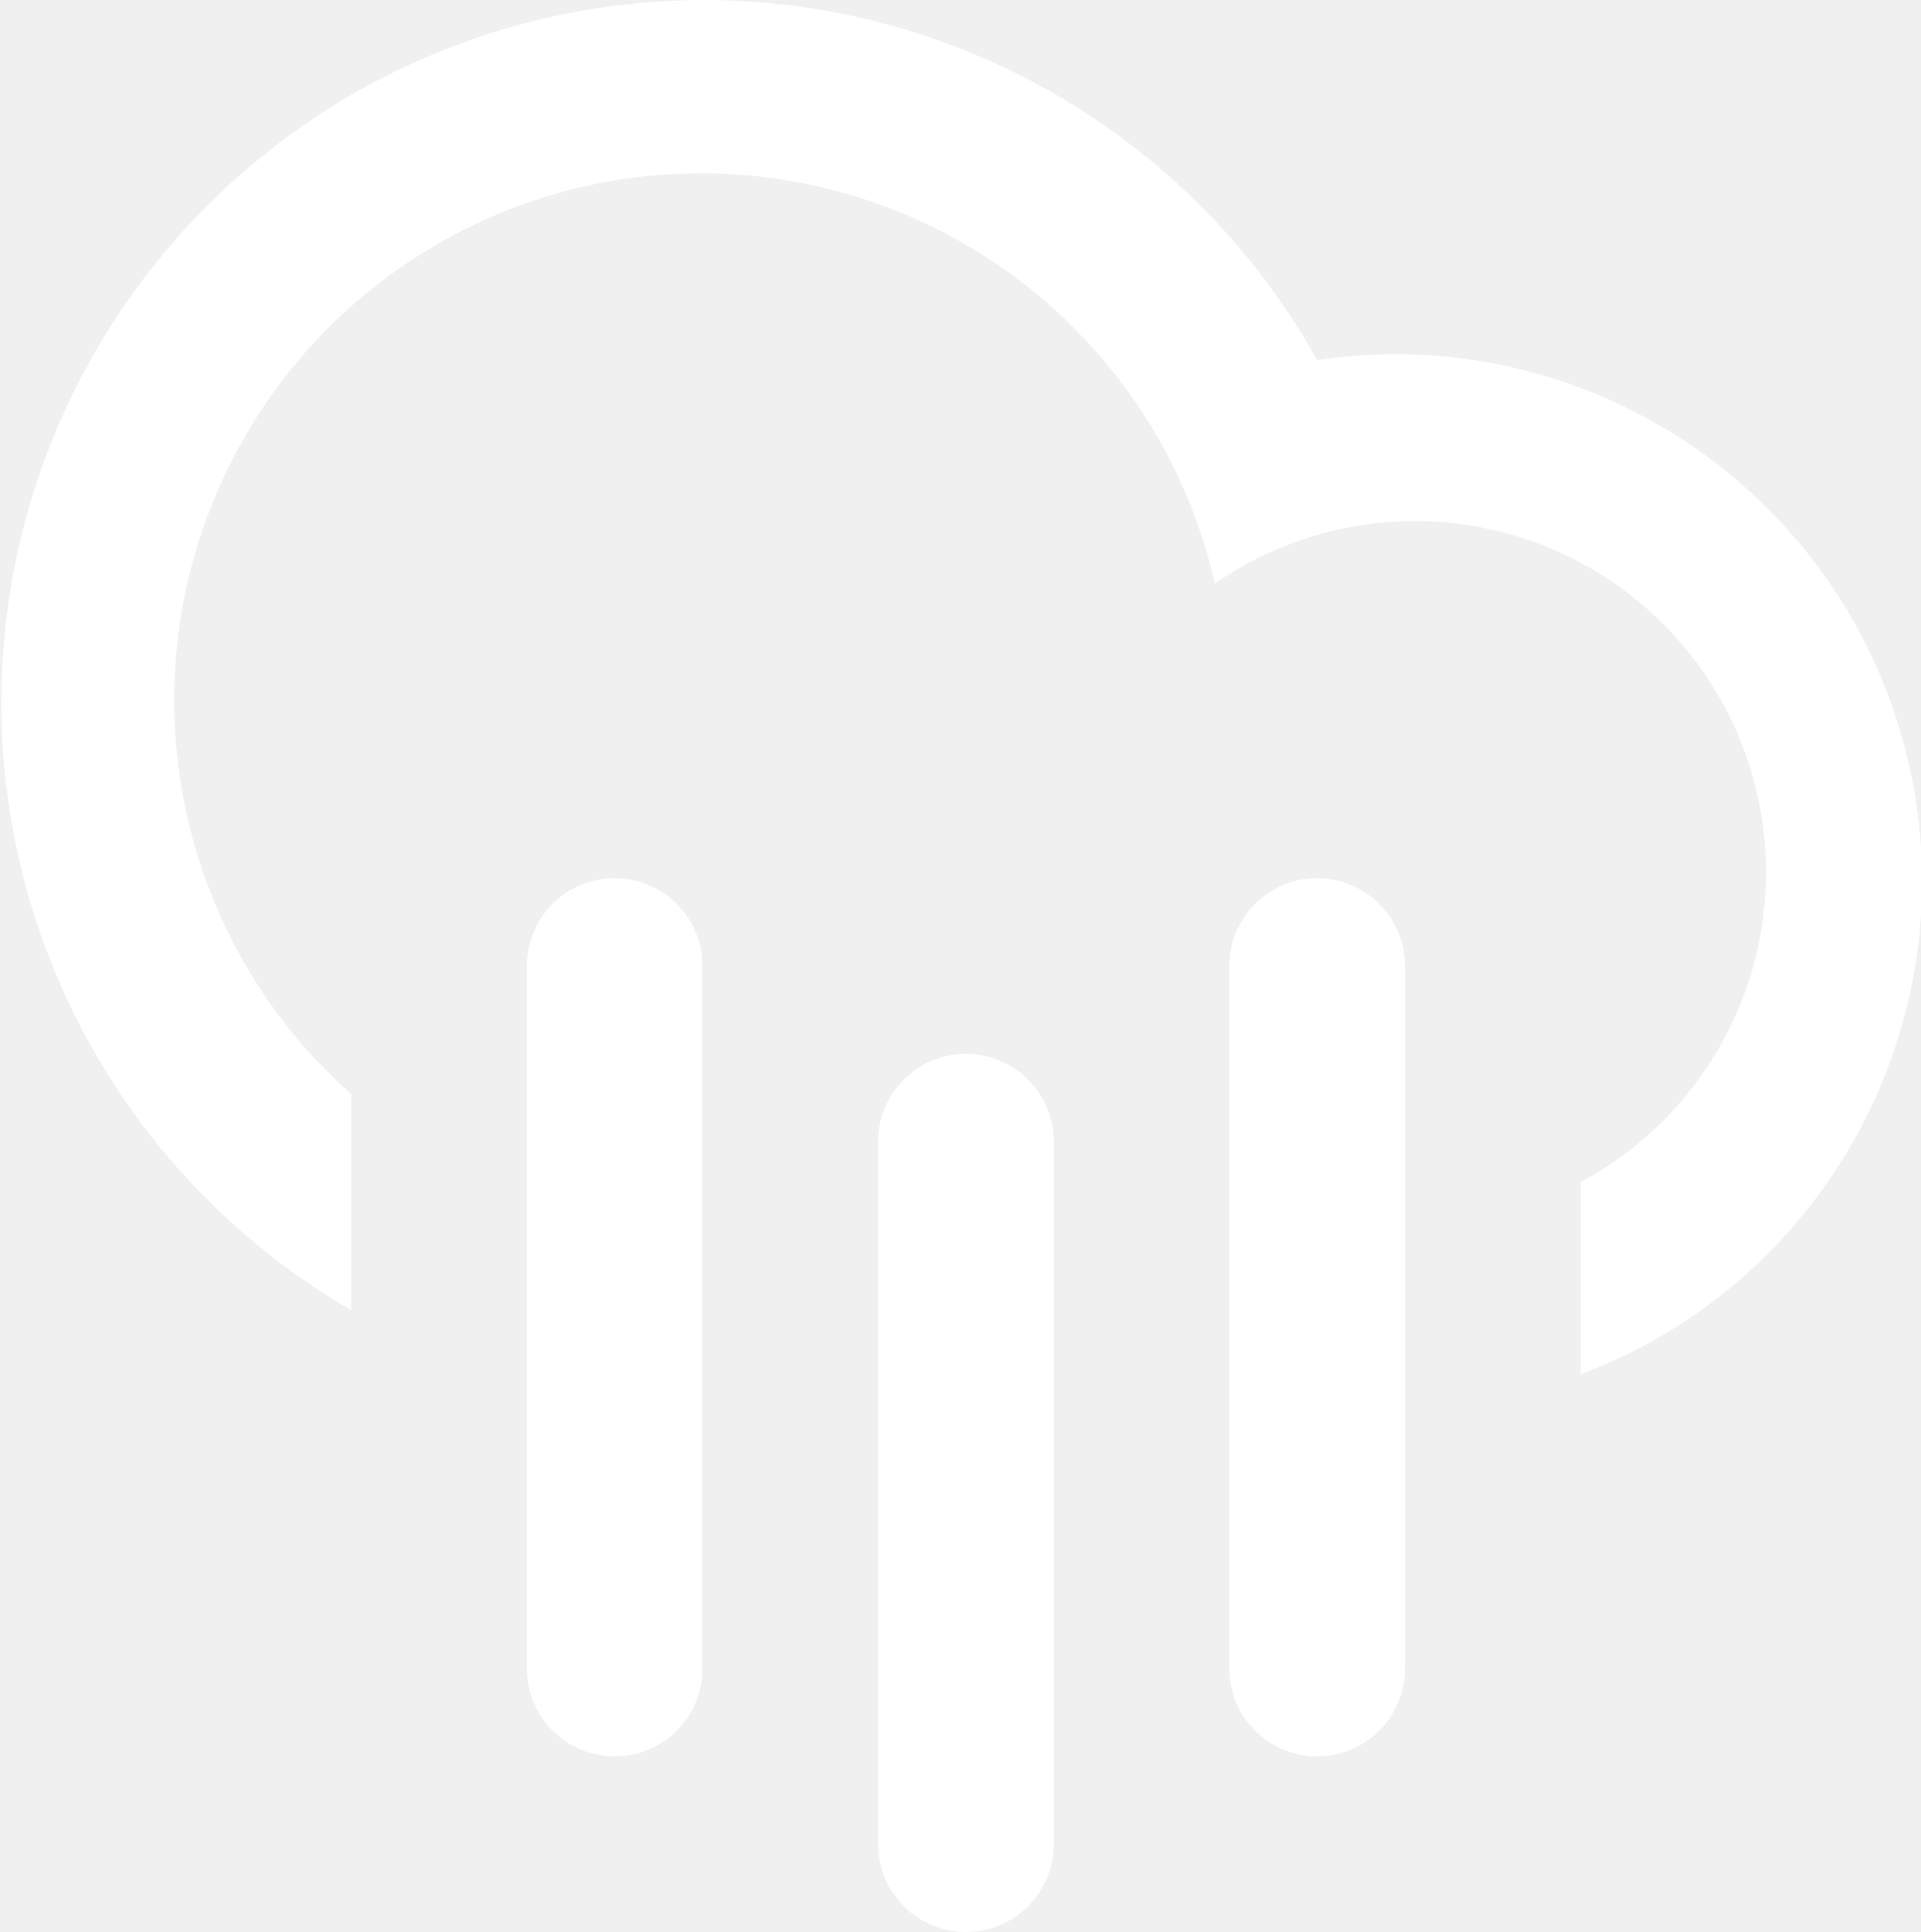
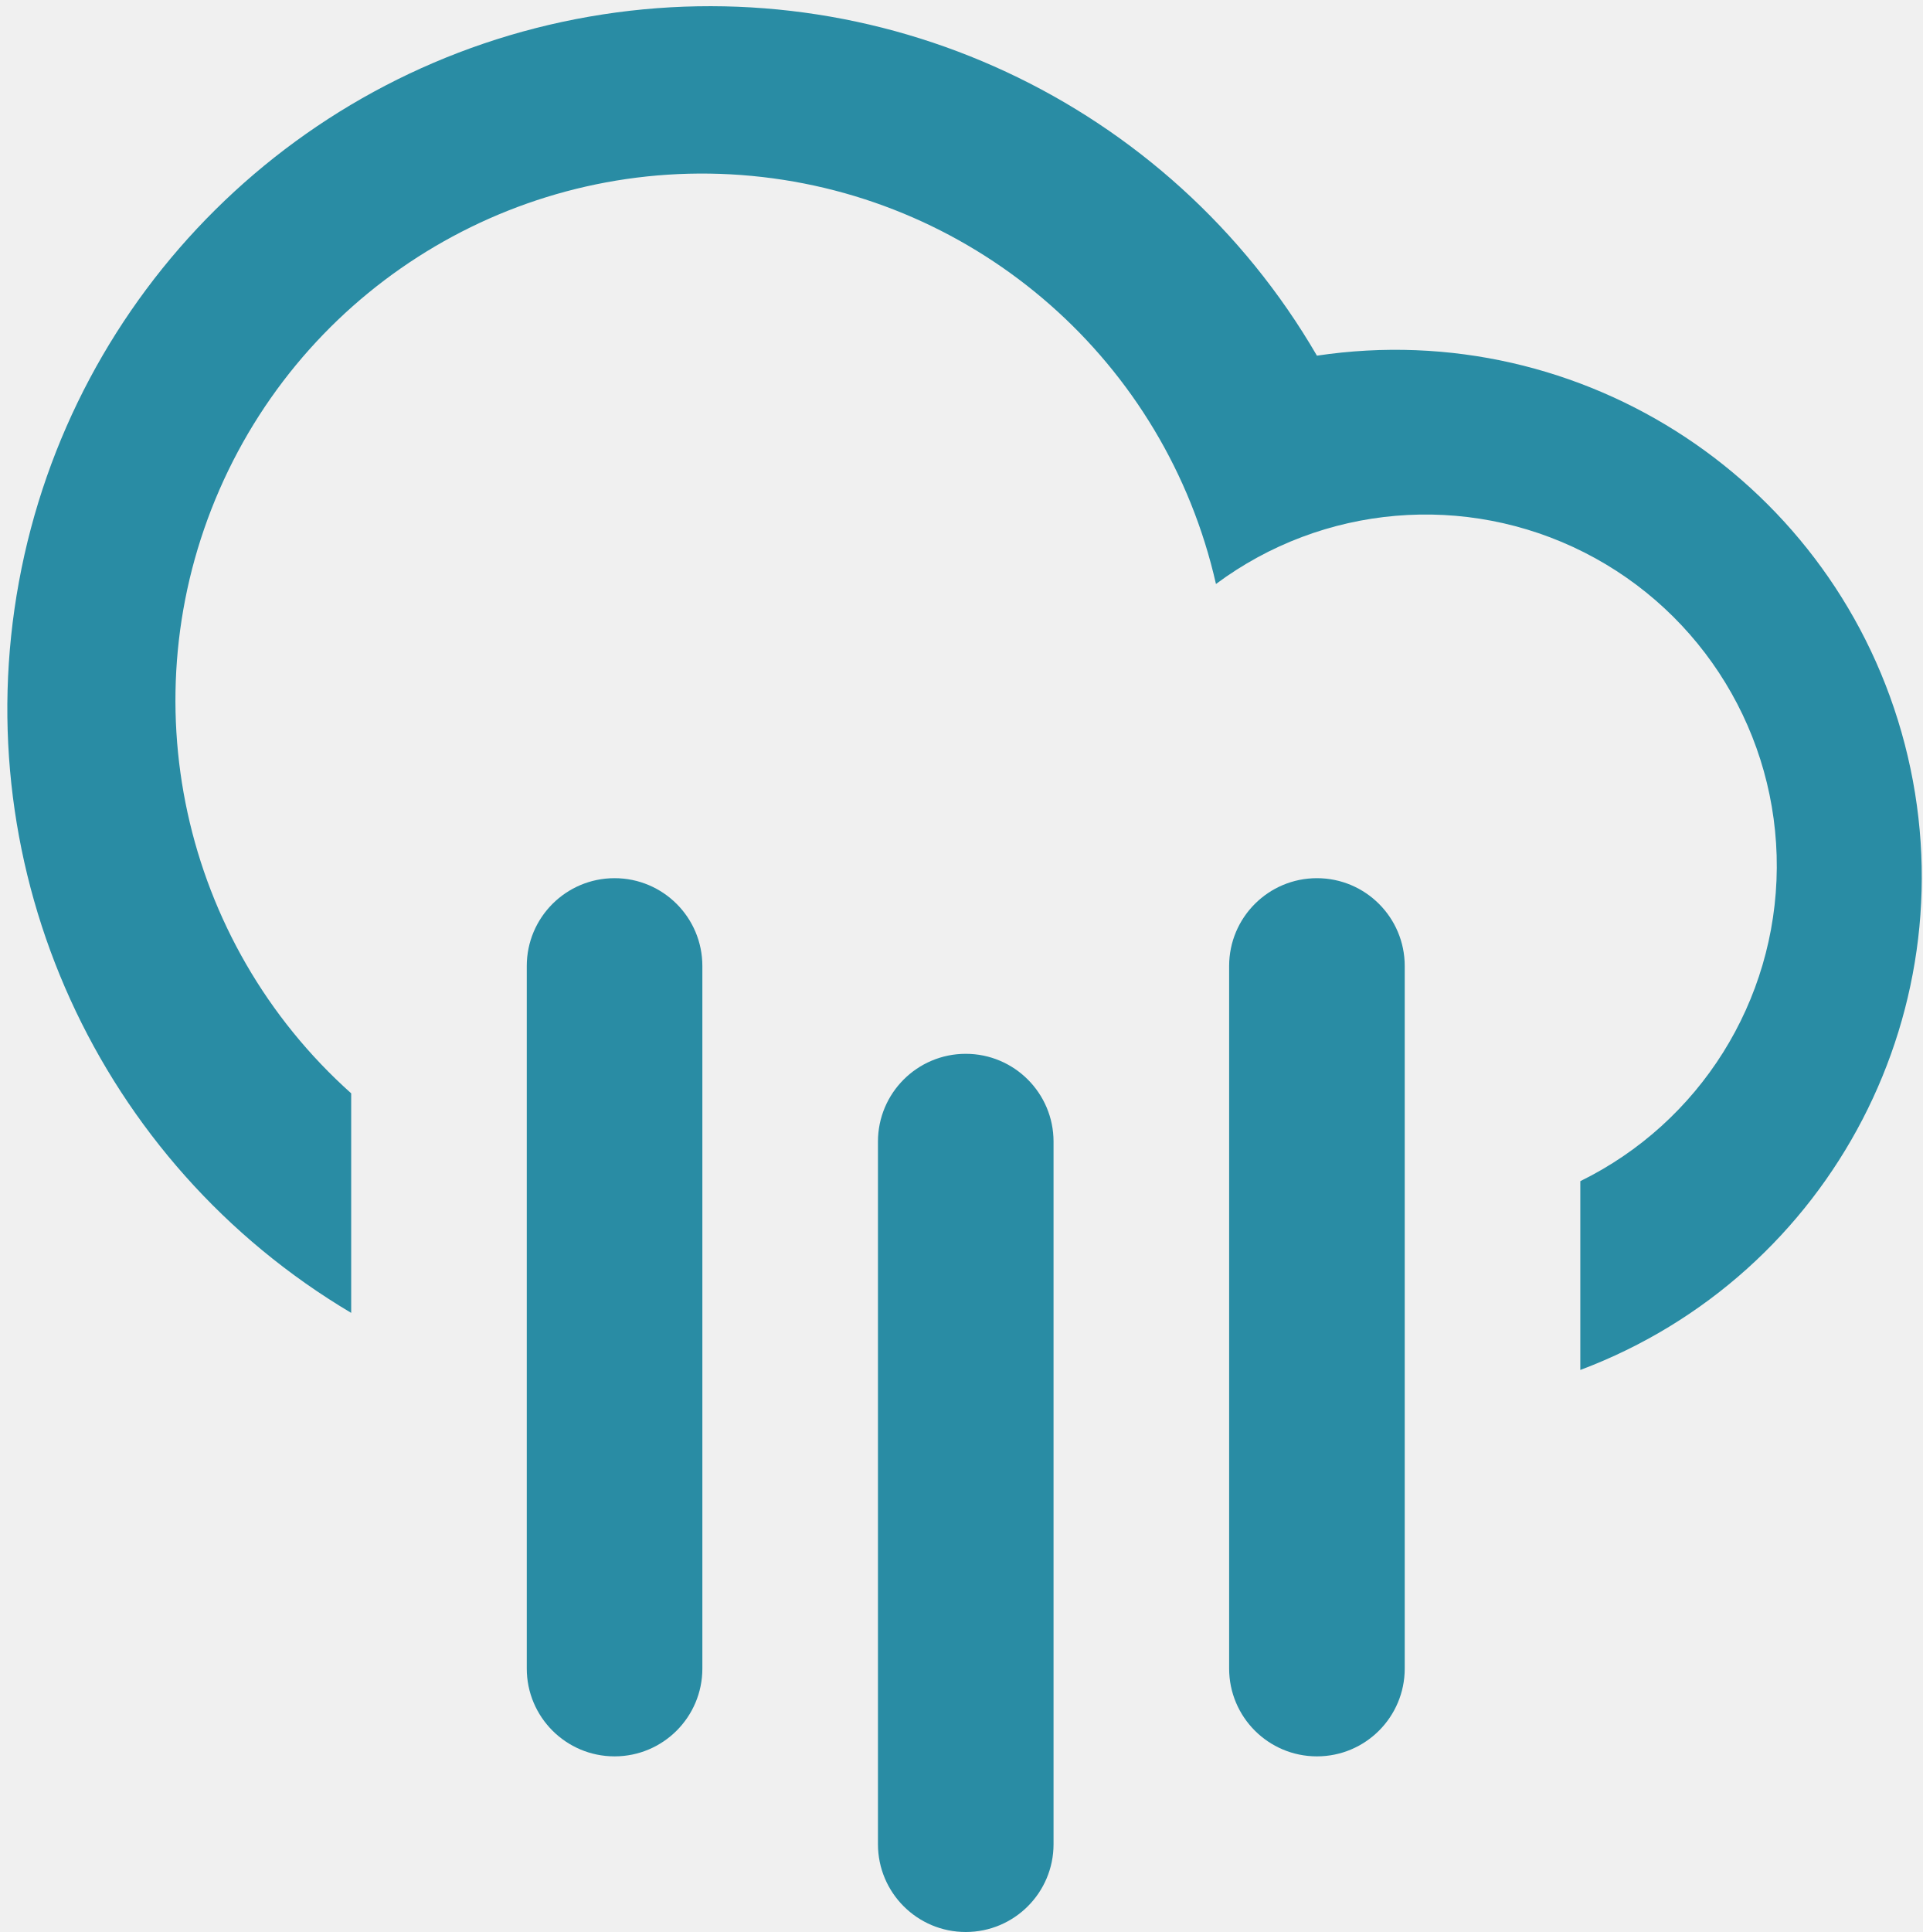
- <svg xmlns="http://www.w3.org/2000/svg" data-name="Layer 1" viewBox="0 0 43.75 44">
-   <path d="M36 31.3v-4.38a8 8 0 1 0-8.33-13.63A12 12 0 1 0 8 24.92v4.92A16 16 0 1 1 30 8.2a12 12 0 0 1 6 23.1zM14 20a2 2 0 0 1 2 2v16a2 2 0 0 1-4 0V22a2 2 0 0 1 2-2zm8 4a2 2 0 0 1 2 2v16a2 2 0 0 1-4 0V26a2 2 0 0 1 2-2zm8-4a2 2 0 0 1 2 2v16a2 2 0 0 1-4 0V22a2 2 0 0 1 2-2z" fill="#fff" />
+ <svg xmlns="http://www.w3.org/2000/svg" viewBox="0 0 43.8 44">
+   <path d="M36 31.3v-4.4a8 8 0 1 0-8.3-13.6A12 12 0 1 0 8 24.9v5A16 16 0 1 1 30 8.1a12 12 0 0 1 6 23.1zM14 20a2 2 0 0 1 2 2v16a2 2 0 0 1-4 0V22a2 2 0 0 1 2-2zm8 4a2 2 0 0 1 2 2v16a2 2 0 0 1-4 0V26a2 2 0 0 1 2-2zm8-4a2 2 0 0 1 2 2v16a2 2 0 0 1-4 0V22a2 2 0 0 1 2-2z" fill="#298ca4" />
</svg>
